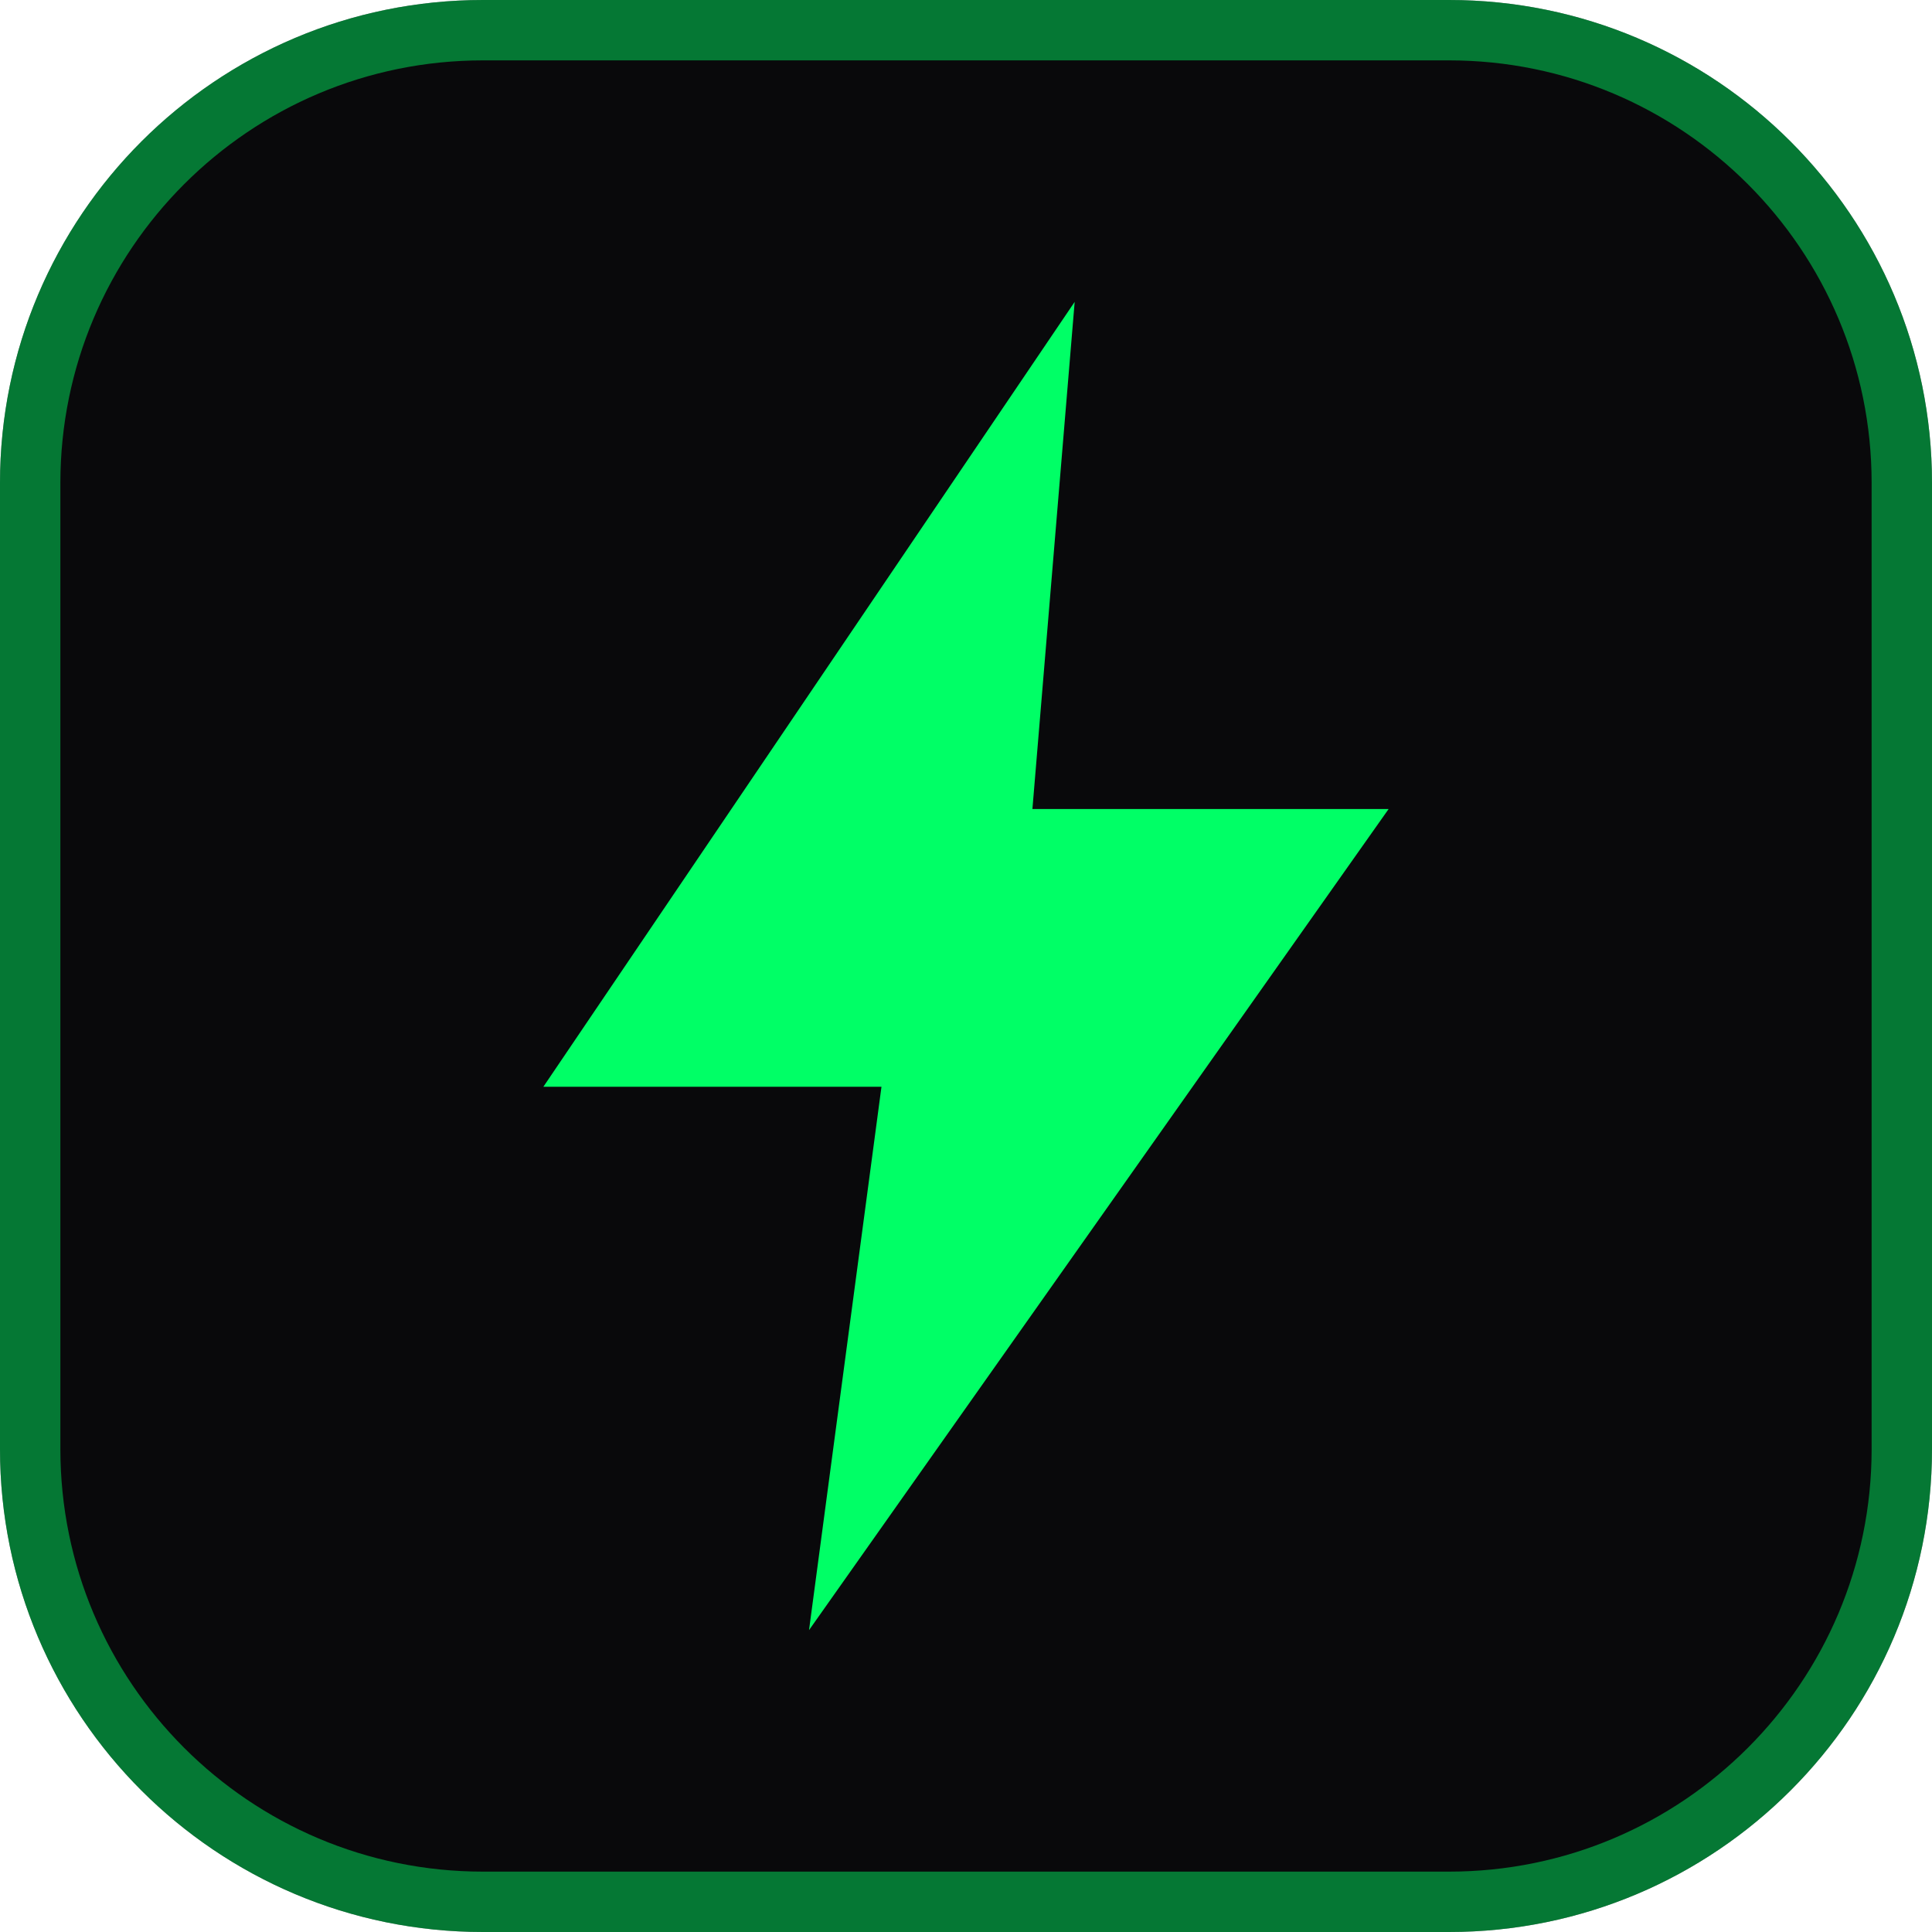
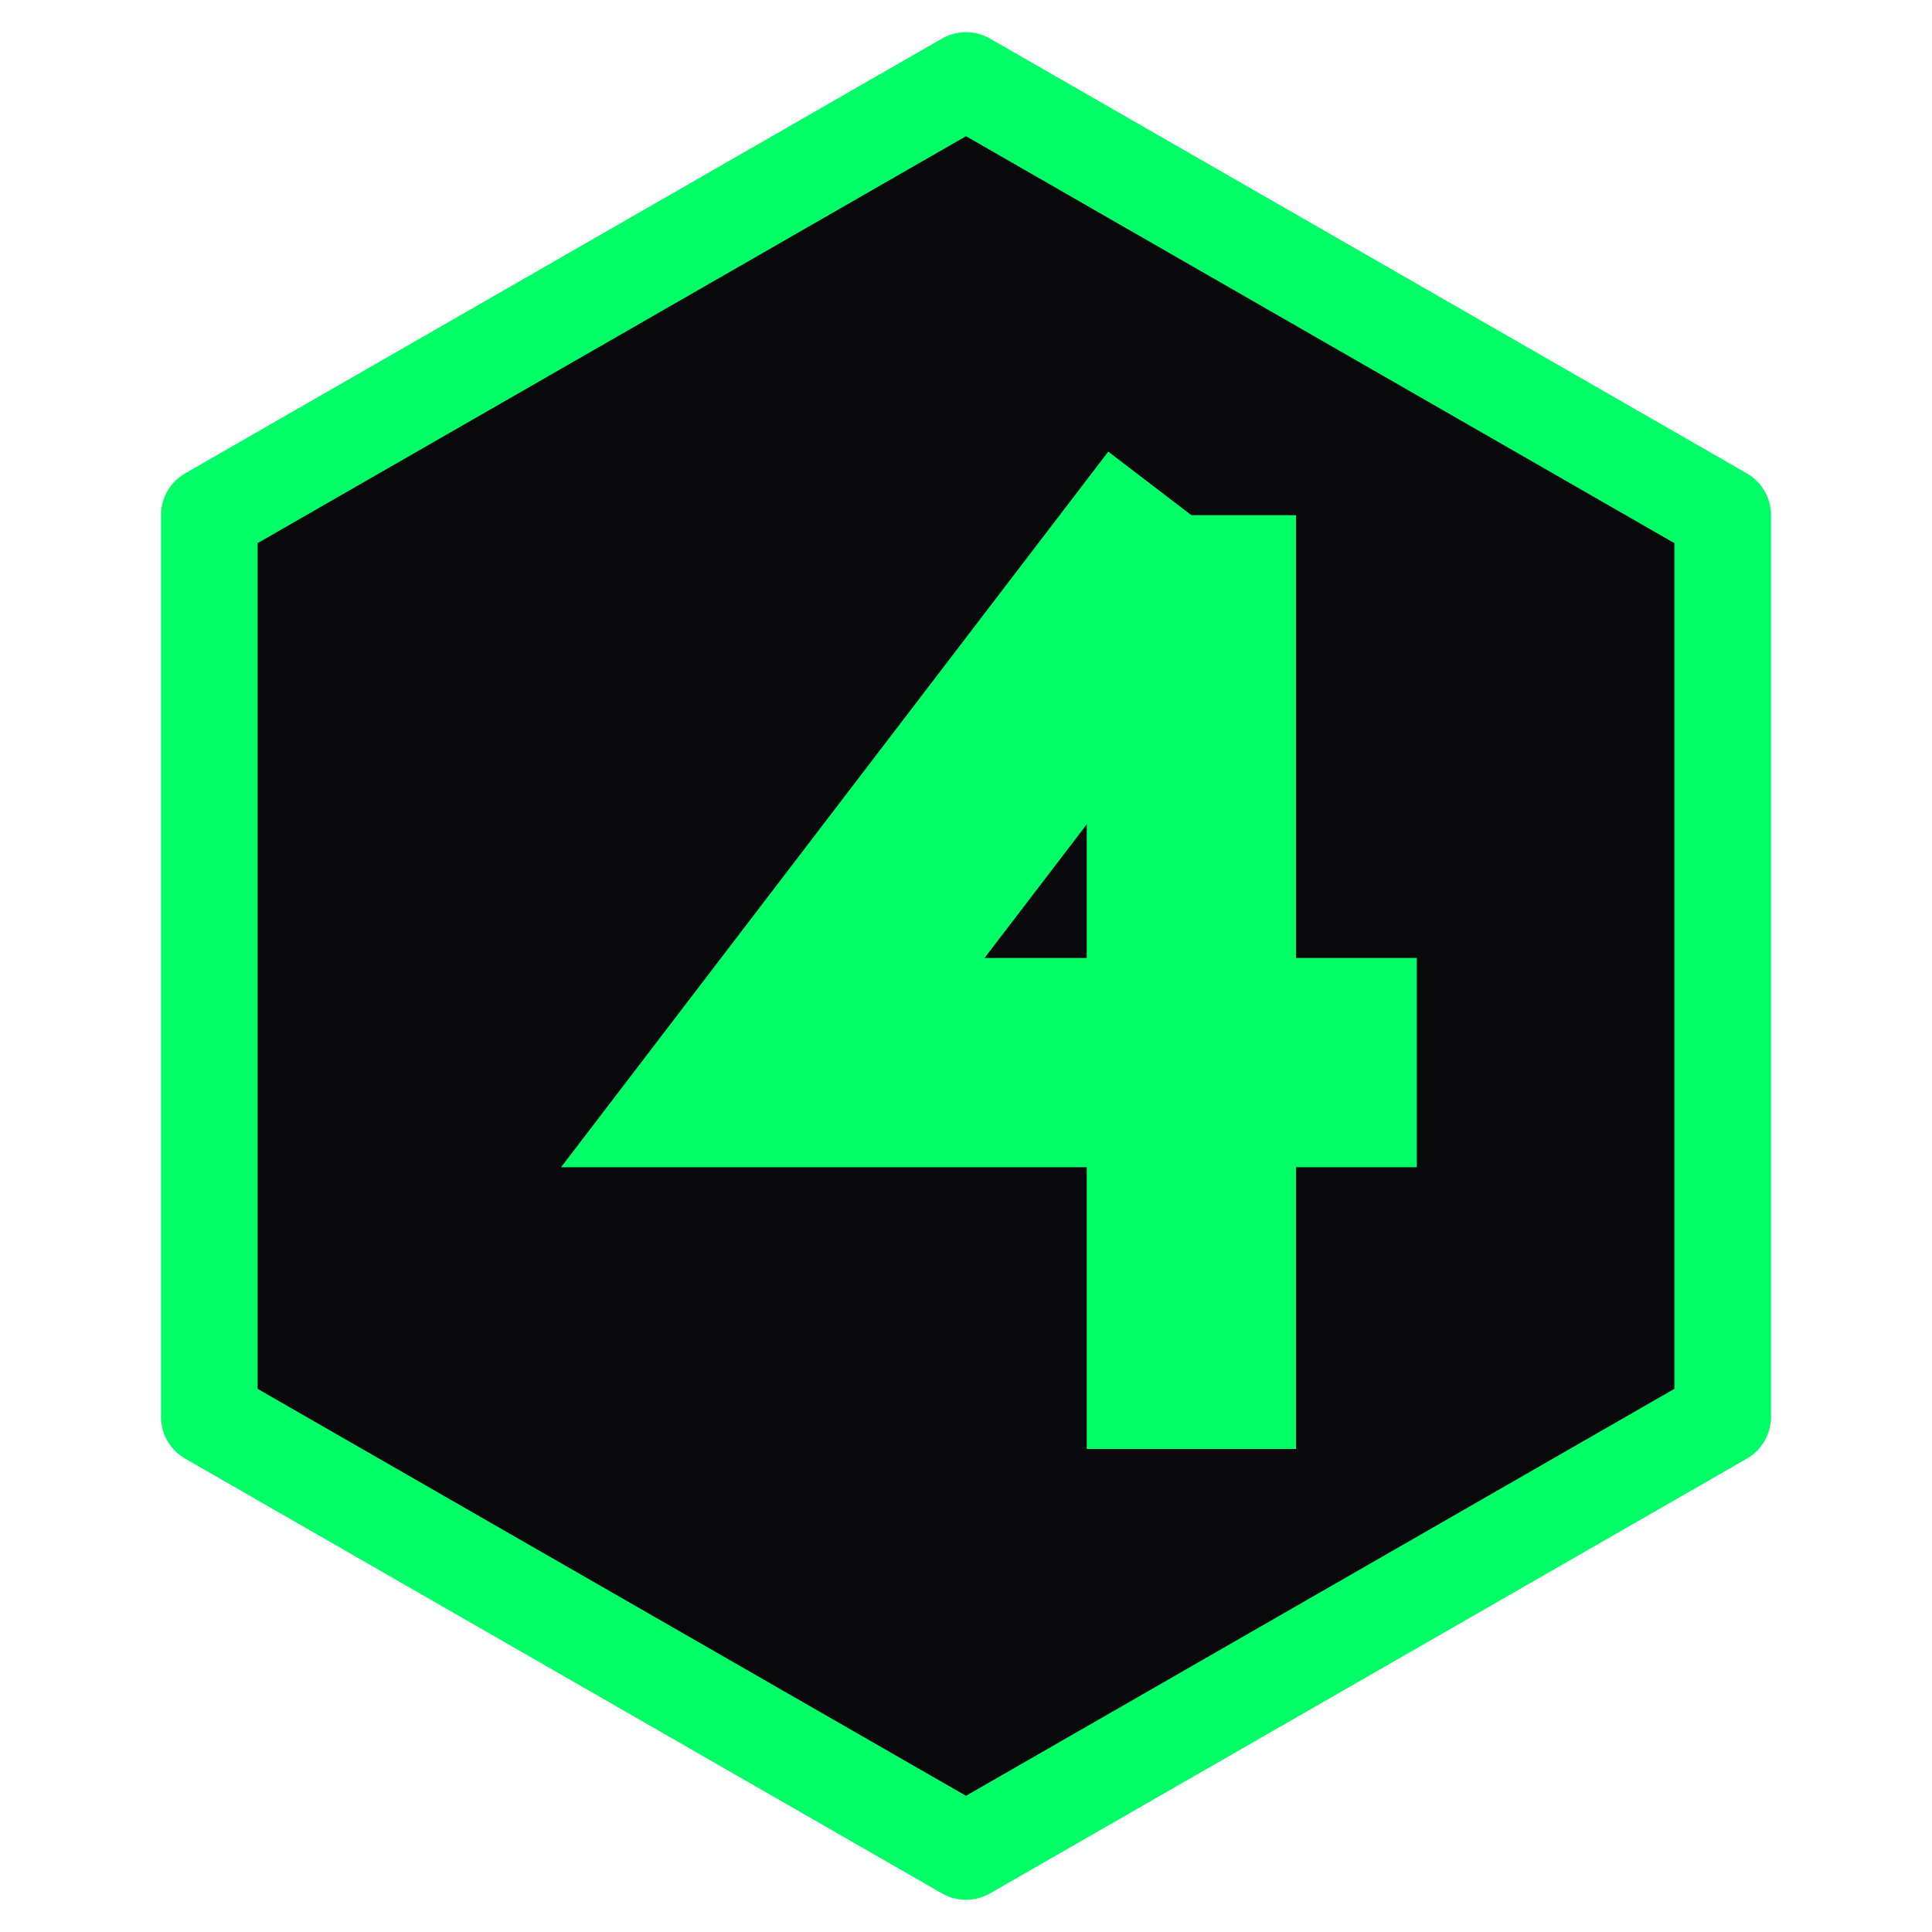
- <svg xmlns="http://www.w3.org/2000/svg" viewBox="0 0 32 32">
-   <rect width="32" height="32" rx="8" fill="#09090b" />
-   <rect x="0.5" y="0.5" width="31" height="31" rx="7.5" fill="none" stroke="#00ff66" stroke-opacity="0.45" />
-   <path d="M17.8 5 9 18h5.6L13.4 27 23 13.4h-5.9L17.8 5Z" fill="#00ff66" />
+ <svg xmlns="http://www.w3.org/2000/svg" viewBox="0 0 120 120">
+   <path d="M60 5 L107 32 V88 L60 115 L13 88 V32 Z" fill="#09090b" stroke="#00ff66" stroke-width="6" stroke-linejoin="round" />
+   <g fill="none" stroke="#00ff66" stroke-width="13" stroke-linejoin="miter">
+     <path d="M74 32 L48 66 H88" />
+     <path d="M74 32 V90" />
+   </g>
</svg>
